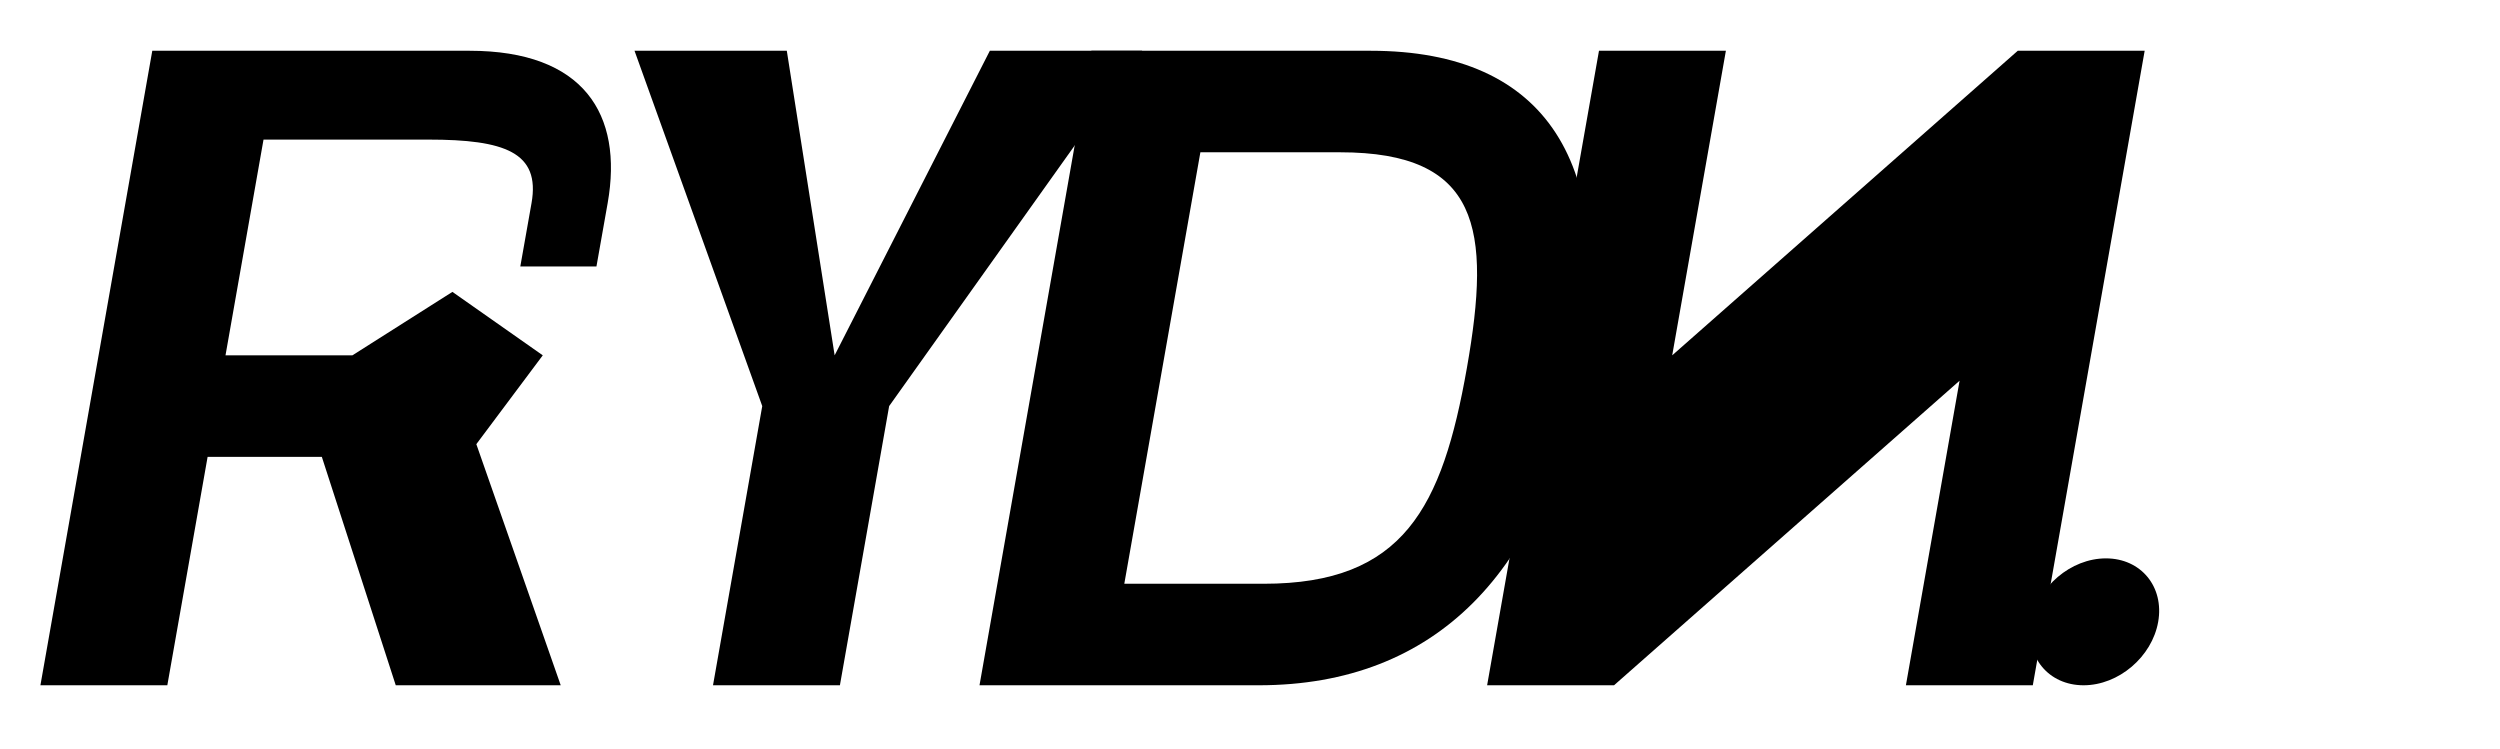
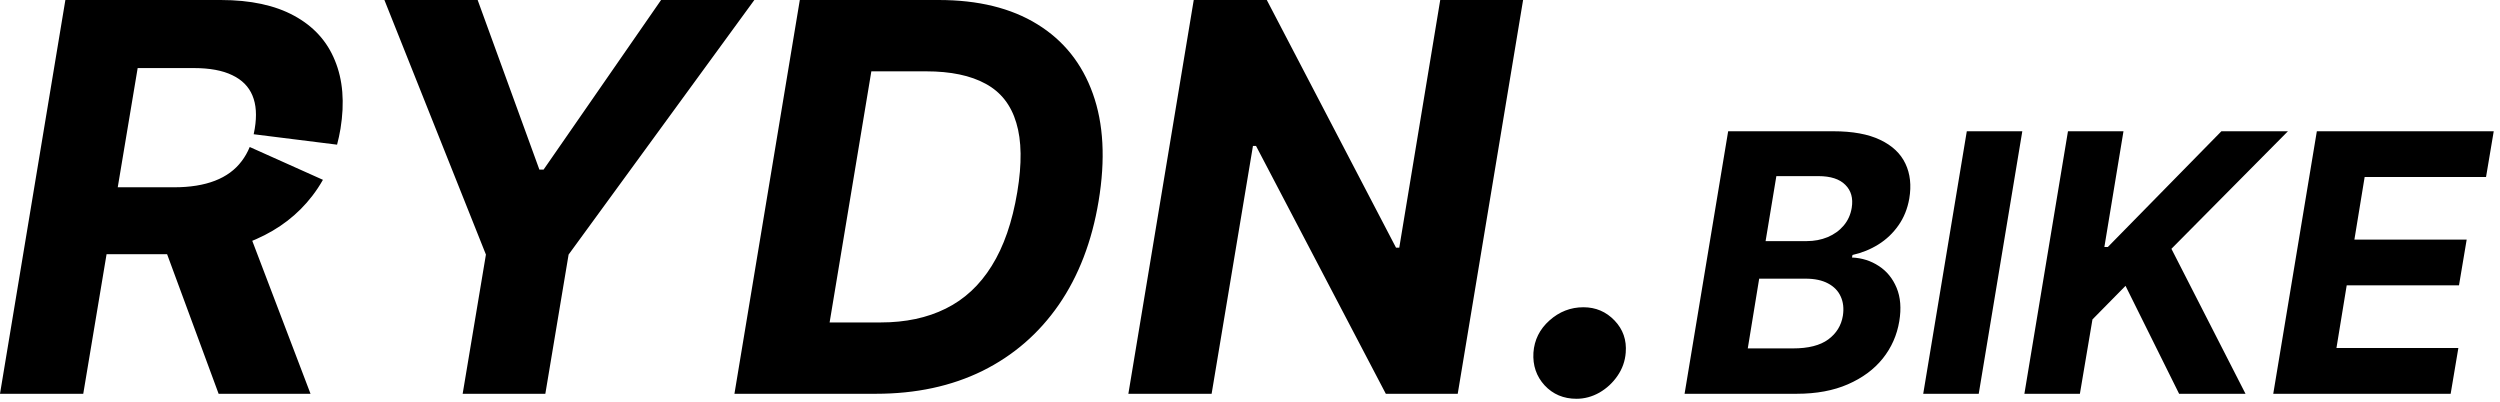
- <svg xmlns="http://www.w3.org/2000/svg" viewBox="0 0 394 118" fill="none">
-   <g transform="translate(24,8)">
-     <path fill="currentColor" fill-rule="evenodd" d="M-17.63 100L0 0L50 0C68 0 74.24 10 71.77 24L70 34L58 34L59.77 24C61.18 16 55.53 14 43.53 14L17.53 14L11.54 48L31.54 48L47.3 38L61.54 48L51.07 62L64.37 100L38.37 100L26.72 64L8.72 64L2.37 100L-17.63 100Z" />
-     <path fill="currentColor" fill-rule="evenodd" d="M76 0L100 0L107.54 48L132 0L156 0L116.13 56L108.37 100L88.37 100L96.13 56Z" />
-     <path fill="currentColor" fill-rule="evenodd" d="M148 0L192 0C220 0 230.83 18 225.18 50C219.54 82 202.37 100 174.37 100L130.37 100ZM165.18 16L187.18 16C209.18 16 211.06 28 207.18 50C203.3 72 197.19 84 175.19 84L153.19 84Z" />
-     <path fill="currentColor" fill-rule="evenodd" d="M228 0L248 0L239.54 48L294 0L314 0L296.37 100L276.37 100L284.83 52L230.37 100L210.37 100Z" />
-     <path fill="currentColor" d="M307.89 80C313.42 80 317.1 84.48 316.13 90C315.16 95.52 309.89 100 304.37 100C298.84 100 295.16 95.52 296.13 90C297.1 84.48 302.37 80 307.89 80Z" />
-   </g>
+ <svg xmlns="http://www.w3.org/2000/svg" width="374" height="60" viewBox="0 0 374 60" fill="none">
+   <path d="M236.881 45.965C238.721 45.965 240.275 46.627 241.54 47.95C242.806 49.273 243.362 50.875 243.209 52.754C243.113 54.019 242.7 55.18 241.972 56.234C241.262 57.27 240.36 58.104 239.268 58.736C238.175 59.35 237.034 59.657 235.845 59.657C233.908 59.657 232.317 58.986 231.07 57.644C229.843 56.301 229.286 54.671 229.401 52.754C229.536 50.856 230.332 49.254 231.789 47.95C233.266 46.627 234.963 45.965 236.881 45.965ZM33.022 0C37.47 4.9433e-05 41.133 0.786 44.009 2.358C46.904 3.931 48.938 6.165 50.107 9.061C51.296 11.937 51.574 15.331 50.941 19.243C50.804 20.068 50.63 20.867 50.425 21.642L37.951 20.082C38.012 19.809 38.067 19.53 38.112 19.243C38.438 17.268 38.324 15.619 37.768 14.296C37.212 12.954 36.204 11.937 34.747 11.247C33.29 10.538 31.372 10.183 28.994 10.183H20.595L17.615 28.017H26.061C28.438 28.017 30.471 27.69 32.158 27.038C33.846 26.386 35.178 25.408 36.156 24.105C36.638 23.474 37.038 22.769 37.358 21.99L48.31 26.9C47.833 27.744 47.302 28.549 46.713 29.311C44.565 32.11 41.765 34.267 38.313 35.782C38.123 35.865 37.931 35.945 37.737 36.023L46.454 58.909H32.705L24.997 38.026H15.943L12.455 58.909H0L9.78 0H33.022ZM80.69 25.37H81.323L98.898 0H112.85L85.062 38.084L81.582 58.909H69.214L72.694 38.084L57.507 0H71.457L80.69 25.37ZM140.42 0C146.345 6.94709e-05 151.264 1.208 155.176 3.624C159.107 6.04 161.877 9.502 163.488 14.008C165.099 18.495 165.387 23.855 164.352 30.087C163.354 36.108 161.37 41.276 158.397 45.591C155.425 49.886 151.618 53.185 146.978 55.486C142.337 57.768 137.025 58.909 131.043 58.909H109.872L119.652 0H140.42ZM208.843 37.048H209.331L215.458 0H227.855L218.076 58.909H207.318L187.902 21.832H187.442L181.258 58.909H168.803L178.583 0H189.513L208.843 37.048ZM274.257 19.637C277.146 19.637 279.486 20.064 281.275 20.921C283.078 21.777 284.337 22.967 285.053 24.488C285.769 25.997 285.961 27.735 285.629 29.704C285.36 31.238 284.816 32.58 283.998 33.73C283.193 34.881 282.196 35.828 281.007 36.569C279.818 37.311 278.527 37.835 277.134 38.142L277.057 38.524C278.539 38.588 279.876 39.01 281.064 39.79C282.253 40.557 283.142 41.645 283.73 43.051C284.318 44.457 284.452 46.126 284.133 48.056C283.788 50.139 282.963 51.999 281.659 53.636C280.355 55.259 278.616 56.544 276.443 57.49C274.283 58.436 271.732 58.909 268.792 58.909H252.013L258.532 19.637H274.257ZM296.018 58.909H287.714L294.233 19.637H302.537L296.018 58.909ZM314.814 36.952H315.332L332.322 19.637H342.274L324.844 37.221L335.928 58.909H325.994L317.979 42.763L313.031 47.787L311.152 58.909H302.849L309.368 19.637H317.672L314.814 36.952ZM371.911 26.482H353.752L352.218 35.84H369.016L367.865 42.687H351.067L349.533 52.063H367.77L366.619 58.909H340.079L346.599 19.637H373.062L371.911 26.482ZM261.467 52.121H268.235C270.536 52.121 272.294 51.673 273.509 50.778C274.723 49.883 275.452 48.701 275.695 47.23C275.861 46.144 275.753 45.185 275.369 44.355C274.998 43.524 274.366 42.871 273.471 42.398C272.589 41.925 271.47 41.688 270.115 41.688H263.173L261.467 52.121ZM124.11 48.237H131.762C135.463 48.237 138.704 47.548 141.484 46.167C144.284 44.786 146.575 42.657 148.358 39.781C150.161 36.905 151.437 33.222 152.185 28.735C152.894 24.478 152.845 21.026 152.04 18.38C151.254 15.715 149.729 13.768 147.467 12.541C145.204 11.295 142.231 10.672 138.55 10.672H130.353L124.11 48.237ZM264.132 36.07H270.287C271.412 36.07 272.454 35.872 273.413 35.476C274.385 35.066 275.184 34.491 275.811 33.75C276.45 32.996 276.852 32.107 277.019 31.085C277.249 29.653 276.929 28.509 276.06 27.652C275.203 26.783 273.86 26.348 272.032 26.348H265.743L264.132 36.07Z" fill="currentColor" />
</svg>
